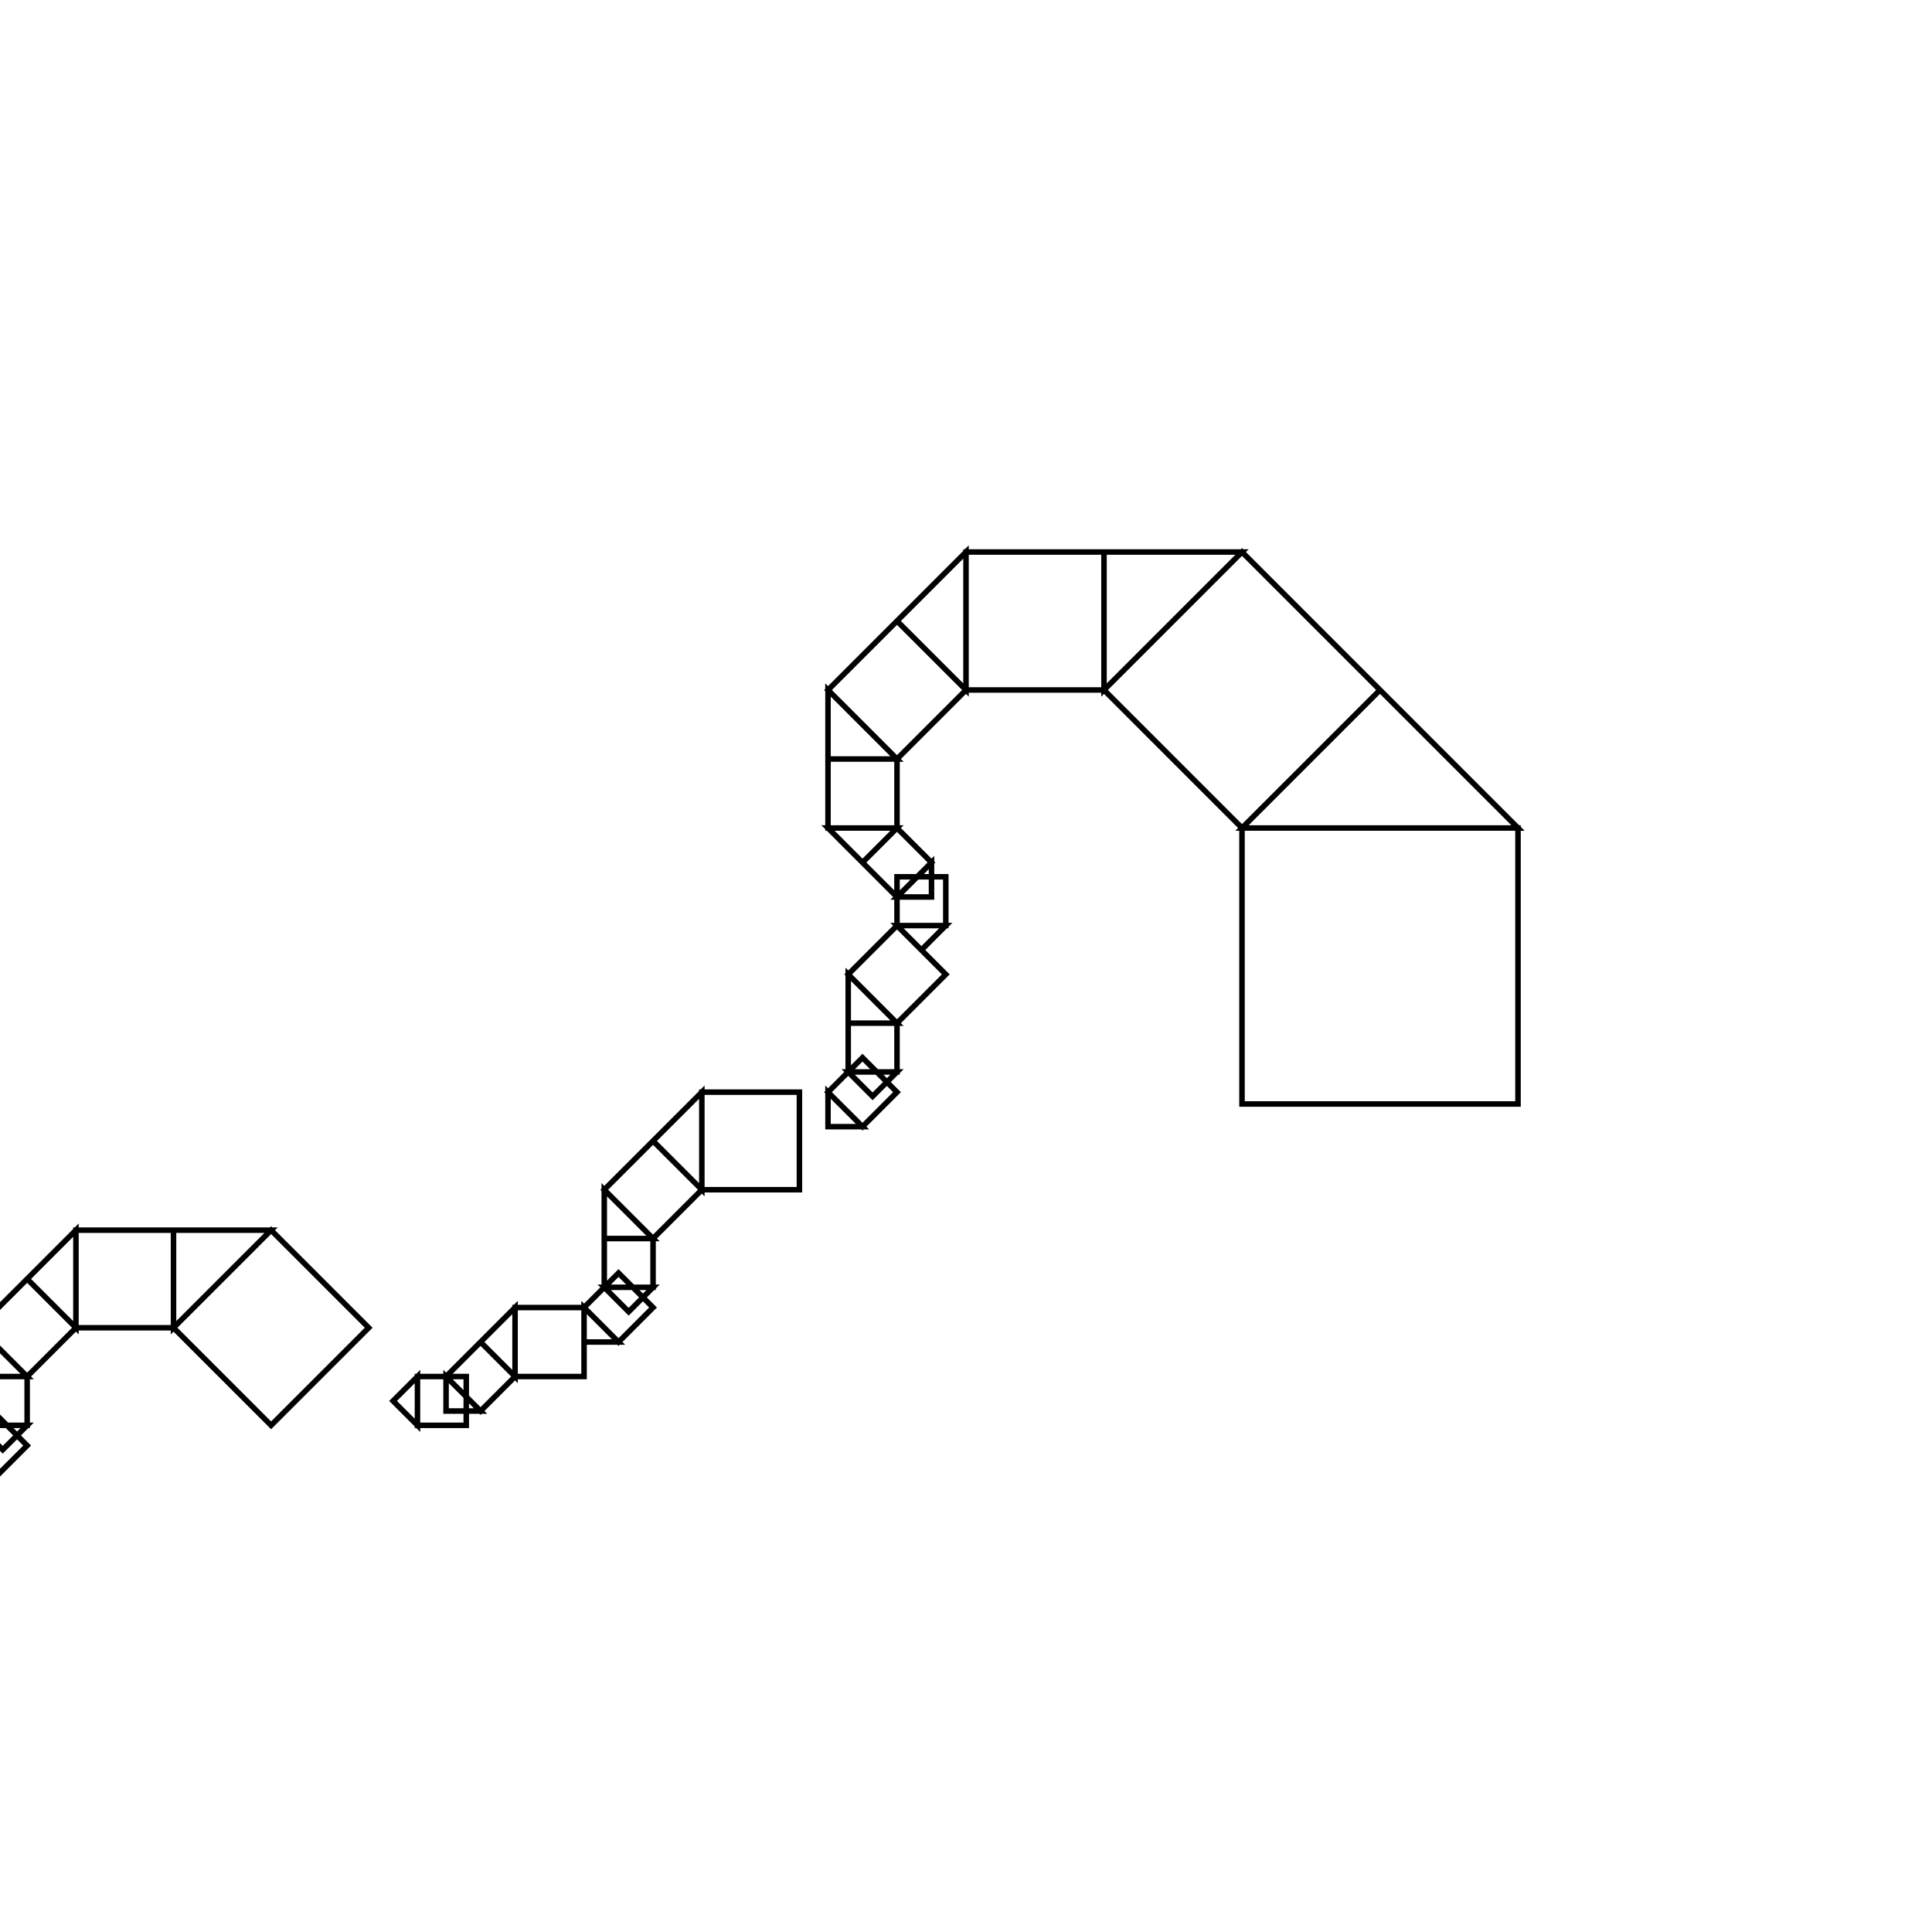
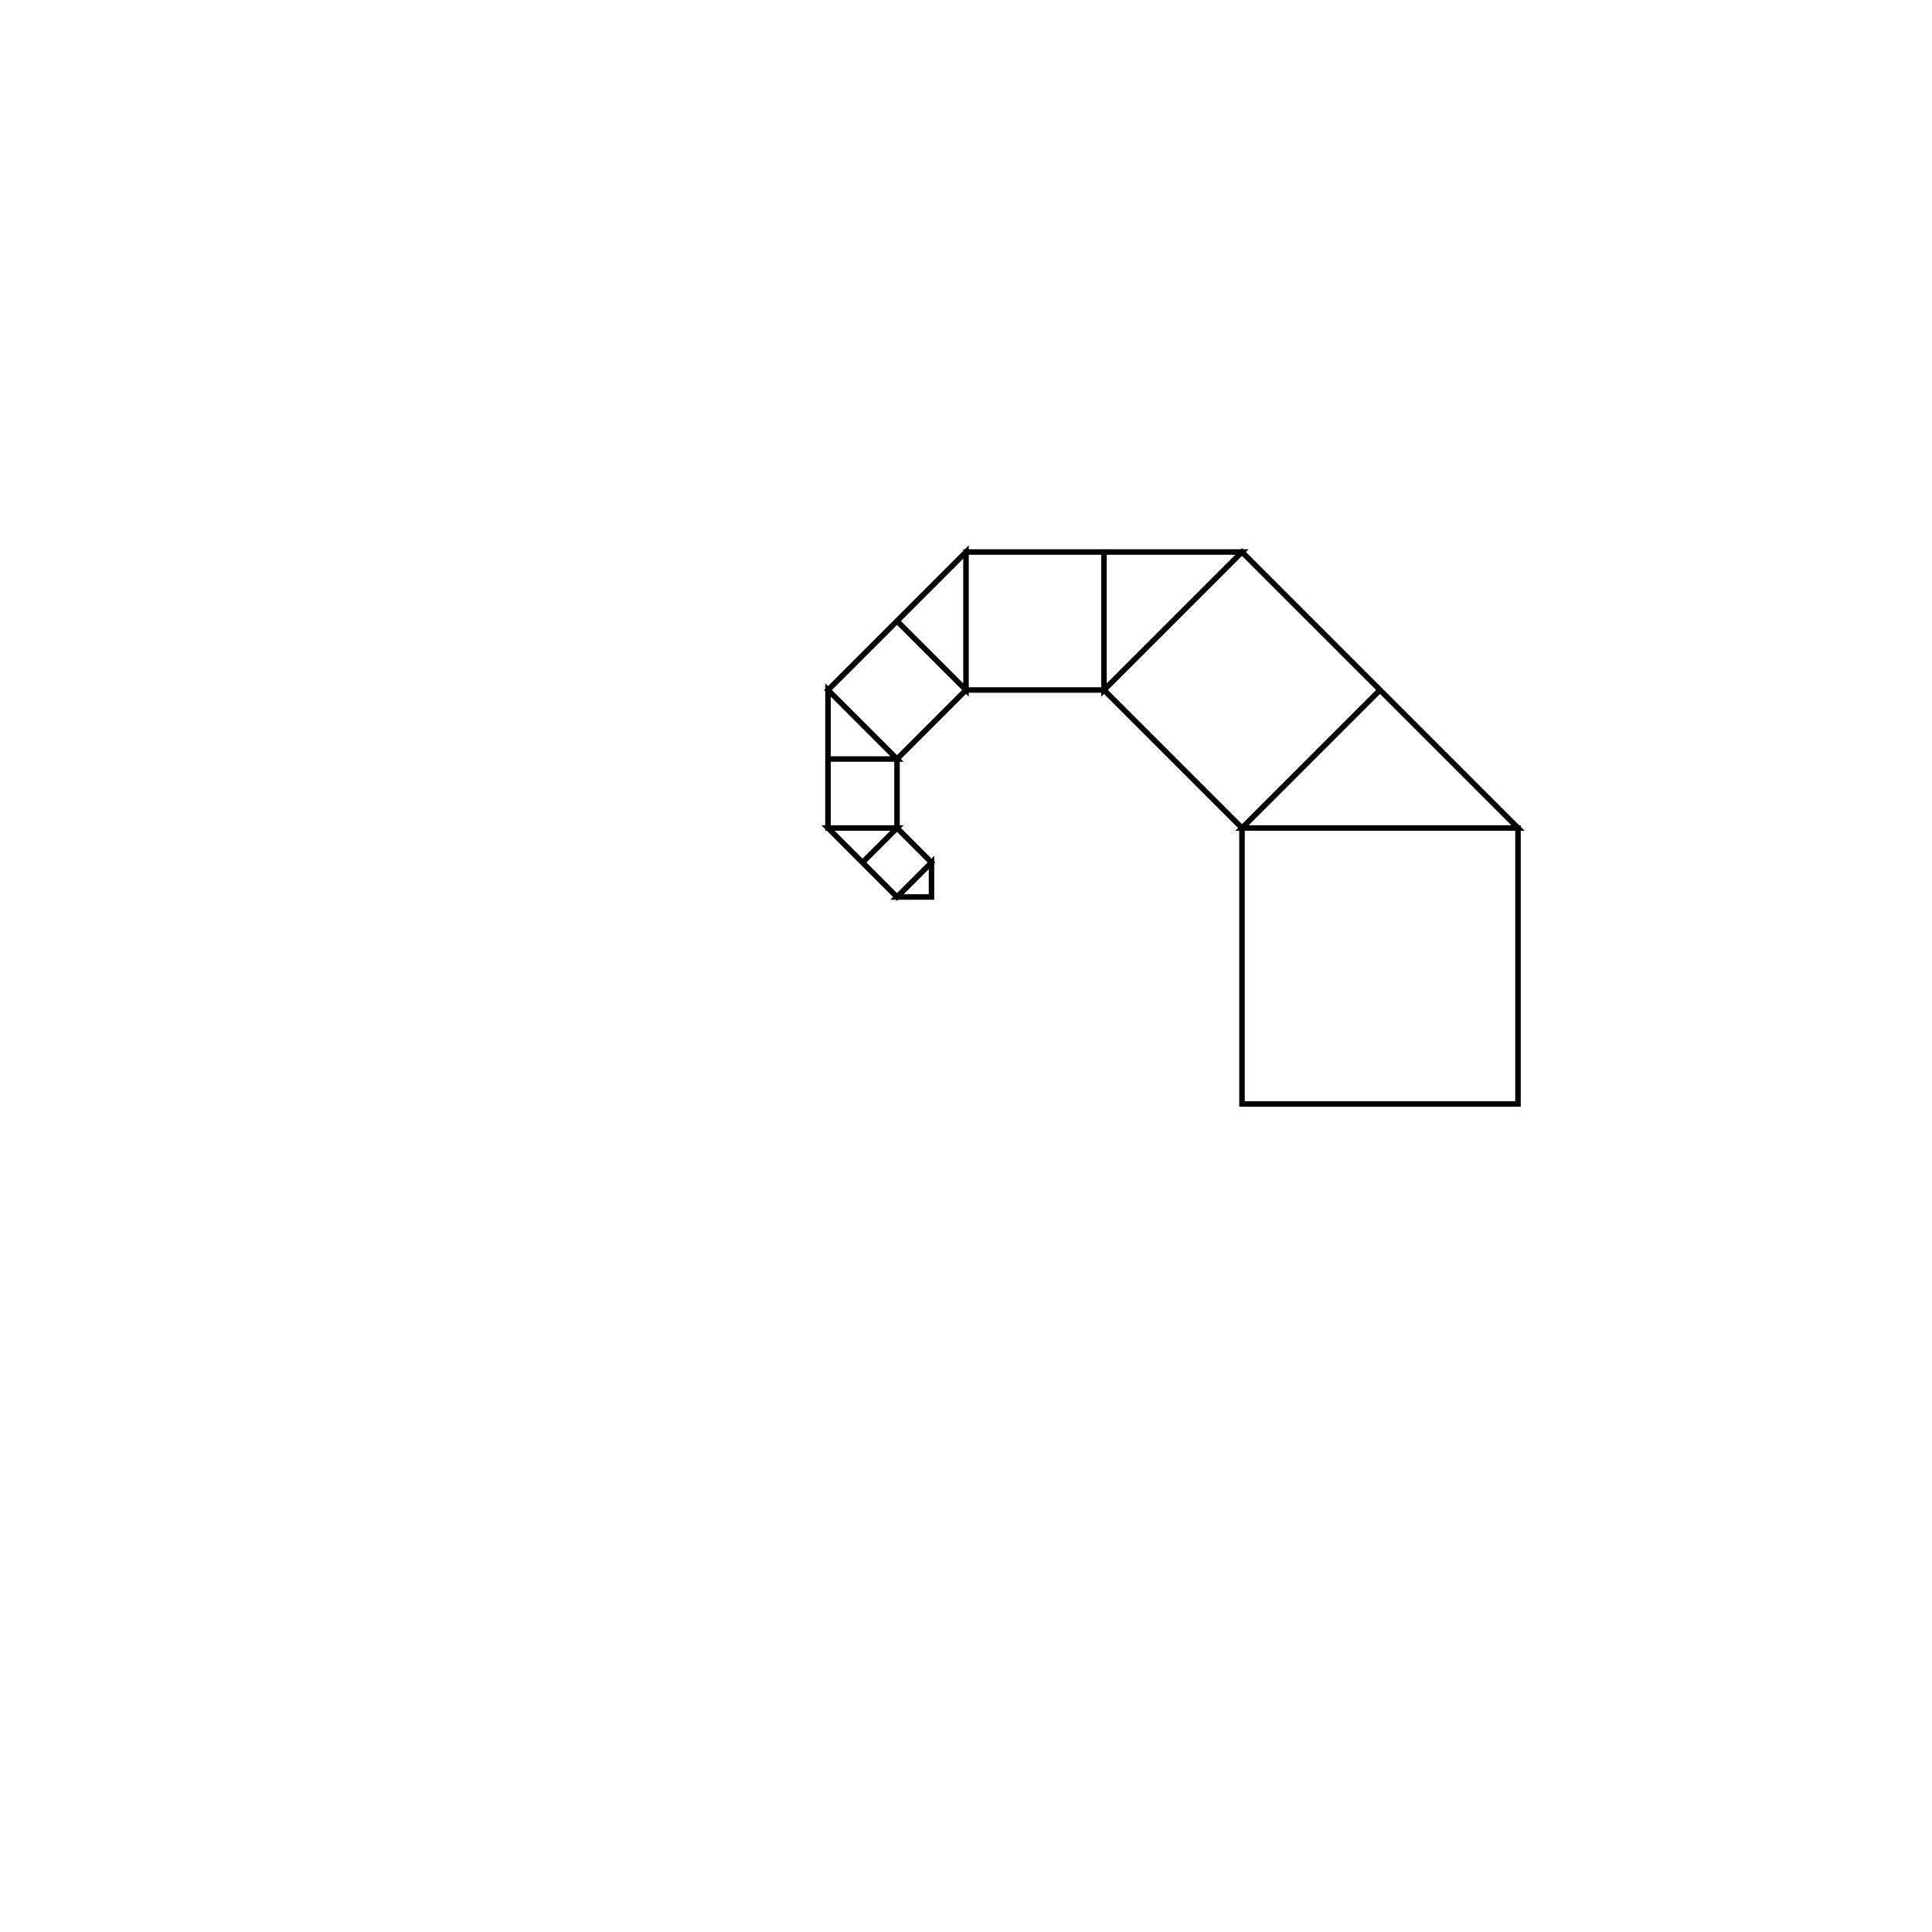
<svg xmlns="http://www.w3.org/2000/svg" width="700pt" height="700pt" viewBox="0 0 700 700" version="1.1">
  <g id="surface1">
-     <path style="fill:none;stroke-width:2;stroke-linecap:butt;stroke-linejoin:miter;stroke:rgb(0%,0%,0%);stroke-opacity:1;stroke-miterlimit:10;" d="M 1442.462 156.066 L 1542.462 156.066 L 1542.462 256.066 L 1442.462 256.066 Z M 1442.462 156.066 L 1542.462 156.066 L 1492.462 106.066 Z M 1392.462 106.066 L 1442.462 56.066 L 1492.462 106.066 L 1442.462 156.066 Z M 1392.462 106.066 L 1442.462 56.066 L 1392.462 56.066 Z M 1342.462 106.066 L 1342.462 56.066 L 1392.462 56.066 L 1392.462 106.066 Z M 1342.462 106.066 L 1342.462 56.066 L 1317.462 81.066 Z M 1317.462 131.066 L 1292.462 106.066 L 1317.462 81.066 L 1342.462 106.066 Z M 1317.462 131.066 L 1292.462 106.066 L 1292.462 131.066 Z M 1317.462 156.066 L 1292.462 156.066 L 1292.462 131.066 L 1317.462 131.066 Z M 1317.462 156.066 L 1292.462 156.066 L 1304.962 168.566 Z M 1329.962 168.566 L 1317.462 181.066 L 1304.962 168.566 L 1317.462 156.066 Z M 1329.962 168.566 L 1317.462 181.066 L 1329.962 181.066 Z M 1335.138 191.421 L 1317.462 191.421 L 1317.462 173.746 L 1335.138 173.746 Z M 1335.138 191.421 L 1317.462 191.421 L 1326.302 200.261 Z M 1317.462 226.777 L 1299.786 209.101 L 1317.462 191.425 L 1335.138 209.101 Z M 1317.462 226.777 L 1299.786 209.097 L 1299.786 226.777 Z M 1317.462 244.453 L 1299.786 244.453 L 1299.786 226.777 L 1317.462 226.777 Z M 1317.462 244.453 L 1299.786 244.453 L 1308.622 253.293 Z M 1304.962 264.277 L 1292.462 251.777 L 1304.962 239.277 L 1317.462 251.777 Z M 1304.962 264.277 L 1292.462 251.777 L 1292.462 264.277 Z M 1246.751 287.132 L 1246.751 251.777 L 1282.107 251.777 L 1282.107 287.132 Z M 1246.751 287.132 L 1246.751 251.777 L 1229.075 269.453 Z M 1229.075 304.808 L 1211.4 287.132 L 1229.075 269.457 L 1246.751 287.132 Z M 1229.075 304.808 L 1211.396 287.132 L 1211.396 304.808 Z M 1229.075 322.488 L 1211.4 322.488 L 1211.4 304.812 L 1229.075 304.812 Z M 1229.075 322.488 L 1211.396 322.488 L 1220.236 331.328 Z M 1216.575 342.308 L 1204.075 329.808 L 1216.575 317.308 L 1229.075 329.808 Z M 1216.575 342.308 L 1204.075 329.808 L 1204.075 342.308 Z M 1179.075 354.808 L 1179.075 329.808 L 1204.075 329.808 L 1204.075 354.808 Z M 1179.075 354.808 L 1179.075 329.808 L 1166.575 342.308 Z M 1166.575 367.308 L 1154.075 354.808 L 1166.575 342.308 L 1179.075 354.808 Z M 1166.575 367.308 L 1154.075 354.808 L 1154.075 367.308 Z M 1143.72 372.488 L 1143.72 354.812 L 1161.396 354.812 L 1161.396 372.488 Z M 1143.72 372.488 L 1143.72 354.808 L 1134.88 363.648 Z M 1055.329 337.132 L 1090.685 301.777 L 1126.04 337.132 L 1090.685 372.488 Z M 1055.329 337.132 L 1090.685 301.777 L 1055.329 301.777 Z M 1019.974 337.132 L 1019.974 301.777 L 1055.329 301.777 L 1055.329 337.132 Z M 1019.974 337.132 L 1019.974 301.777 L 1002.298 319.453 Z M 1002.298 354.808 L 984.622 337.132 L 1002.298 319.457 L 1019.974 337.132 Z M 1002.298 354.808 L 984.618 337.132 L 984.618 354.808 Z M 1002.298 372.488 L 984.622 372.488 L 984.622 354.812 L 1002.298 354.812 Z M 1002.298 372.488 L 984.618 372.488 L 993.458 381.328 Z M 989.798 392.308 L 977.298 379.808 L 989.798 367.308 L 1002.298 379.808 Z M 989.798 392.308 L 977.298 379.808 L 977.298 392.308 Z M 952.298 404.808 L 952.298 379.808 L 977.298 379.808 L 977.298 404.808 Z M 952.298 404.808 L 952.298 379.808 L 939.798 392.308 Z M 939.798 417.308 L 927.298 404.808 L 939.798 392.308 L 952.298 404.808 Z M 939.798 417.308 L 927.298 404.808 L 927.298 417.308 Z M 916.943 422.488 L 916.943 404.812 L 934.618 404.812 L 934.618 422.488 Z M 916.943 422.488 L 916.943 404.808 L 908.103 413.648 Z M 859.618 397.488 L 884.618 372.488 L 909.618 397.488 L 884.618 422.488 Z M 859.618 397.488 L 884.618 372.488 L 859.618 372.488 Z M 834.618 397.488 L 834.618 372.488 L 859.618 372.488 L 859.618 397.488 Z M 834.618 397.488 L 834.618 372.488 L 822.118 384.988 Z M 822.118 409.988 L 809.618 397.488 L 822.118 384.988 L 834.618 397.488 Z M 822.118 409.988 L 809.618 397.488 L 809.618 409.988 Z M 799.263 415.164 L 799.263 397.488 L 816.939 397.488 L 816.939 415.164 Z M 799.263 415.164 L 799.263 397.488 L 790.427 406.328 Z M 763.907 397.488 L 781.583 379.812 L 799.259 397.488 L 781.583 415.164 Z M 763.907 397.488 L 781.587 379.808 L 763.907 379.808 Z M 746.232 397.488 L 746.232 379.812 L 763.907 379.812 L 763.907 397.488 Z M 746.232 397.488 L 746.232 379.808 L 737.392 388.648 Z M 726.407 384.988 L 738.907 372.488 L 751.407 384.988 L 738.907 397.488 Z M 726.407 384.988 L 738.907 372.488 L 726.407 372.488 Z M 668.196 256.066 L 738.907 256.066 L 738.907 326.777 L 668.196 326.777 Z M 668.196 256.066 L 738.907 256.066 L 703.552 220.711 Z M 632.841 220.711 L 668.196 185.355 L 703.552 220.711 L 668.196 256.066 Z M 632.841 220.711 L 668.196 185.355 L 632.841 185.355 Z M 597.486 220.711 L 597.486 185.355 L 632.841 185.355 L 632.841 220.711 Z M 597.486 220.711 L 597.486 185.355 L 579.81 203.035 Z M 579.81 238.39 L 562.134 220.714 L 579.81 203.039 L 597.486 220.714 Z M 579.81 238.39 L 562.13 220.711 L 562.13 238.39 Z M 579.81 256.066 L 562.134 256.066 L 562.134 238.39 L 579.81 238.39 Z M 579.81 256.066 L 562.13 256.066 L 570.97 264.906 Z M 567.31 275.89 L 554.81 263.39 L 567.31 250.89 L 579.81 263.39 Z M 567.31 275.89 L 554.81 263.39 L 554.81 275.89 Z M 529.81 288.39 L 529.81 263.39 L 554.81 263.39 L 554.81 288.39 Z M 529.81 288.39 L 529.81 263.39 L 517.31 275.89 Z M 517.31 300.89 L 504.81 288.39 L 517.31 275.89 L 529.81 288.39 Z M 517.31 300.89 L 504.81 288.39 L 504.81 300.89 Z M 494.454 306.066 L 494.454 288.39 L 512.13 288.39 L 512.13 306.066 Z M 494.454 306.066 L 494.454 288.39 L 485.614 297.226 Z M 437.13 281.066 L 462.13 256.066 L 487.13 281.066 L 462.13 306.066 Z M 437.13 281.066 L 462.13 256.066 L 437.13 256.066 Z M 412.13 281.066 L 412.13 256.066 L 437.13 256.066 L 437.13 281.066 Z M 412.13 281.066 L 412.13 256.066 L 399.63 268.566 Z M 399.63 293.566 L 387.13 281.066 L 399.63 268.566 L 412.13 281.066 Z M 399.63 293.566 L 387.13 281.066 L 387.13 293.566 Z M 376.779 298.742 L 376.779 281.066 L 394.454 281.066 L 394.454 298.742 Z M 376.779 298.742 L 376.779 281.066 L 367.939 289.906 Z M 341.423 281.066 L 359.099 263.39 L 376.775 281.066 L 359.099 298.742 Z M 341.423 281.066 L 359.099 263.39 L 341.423 263.39 Z M 323.743 281.066 L 323.743 263.39 L 341.419 263.39 L 341.419 281.066 Z M 323.743 281.066 L 323.743 263.39 L 314.904 272.226 Z M 303.923 268.566 L 316.423 256.066 L 328.923 268.566 L 316.423 281.066 Z M 303.923 268.566 L 316.423 256.066 L 303.923 256.066 Z M 266.423 181.066 L 316.423 181.066 L 316.423 231.066 L 266.423 231.066 Z M 266.423 181.066 L 316.423 181.066 L 291.423 156.066 Z M 241.423 156.066 L 266.423 131.066 L 291.423 156.066 L 266.423 181.066 Z M 241.423 156.066 L 266.423 131.066 L 241.423 131.066 Z M 216.423 156.066 L 216.423 131.066 L 241.423 131.066 L 241.423 156.066 Z M 216.423 156.066 L 216.423 131.066 L 203.923 143.566 Z M 203.923 168.566 L 191.423 156.066 L 203.923 143.566 L 216.423 156.066 Z M 203.923 168.566 L 191.423 156.066 L 191.423 168.566 Z M 181.068 173.742 L 181.068 156.066 L 198.743 156.066 L 198.743 173.742 Z M 181.068 173.742 L 181.068 156.066 L 172.228 164.906 Z M 145.712 156.066 L 163.388 138.39 L 181.064 156.066 L 163.388 173.742 Z M 145.712 156.066 L 163.388 138.39 L 145.712 138.39 Z M 128.032 156.066 L 128.032 138.39 L 145.708 138.39 L 145.708 156.066 Z M 128.032 156.066 L 128.032 138.39 L 119.193 147.226 Z M 108.212 143.566 L 120.712 131.066 L 133.212 143.566 L 120.712 156.066 Z M 108.212 143.566 L 120.712 131.066 L 108.212 131.066 Z M 85.357 85.355 L 120.712 85.355 L 120.712 120.711 L 85.357 120.711 Z M 85.357 85.355 L 120.712 85.355 L 103.032 67.679 Z M 67.677 67.679 L 85.353 50.004 L 103.029 67.679 L 85.353 85.355 Z M 67.677 67.679 L 85.357 50 L 67.677 50 Z M 50.001 67.679 L 50.001 50.004 L 67.677 50.004 L 67.677 67.679 Z M 50.001 67.679 L 50.001 50 L 41.161 58.839 Z M 30.177 55.179 L 42.677 42.679 L 55.177 55.179 L 42.677 67.679 Z M 30.177 55.179 L 42.677 42.679 L 30.177 42.679 Z M 17.677 17.679 L 42.677 17.679 L 42.677 42.679 L 17.677 42.679 Z M 17.677 17.679 L 42.677 17.679 L 30.177 5.179 Z M 5.177 5.179 L 17.677 -7.321 L 30.177 5.179 L 17.677 17.679 Z M 5.177 5.179 L 17.677 -7.321 L 5.177 -7.321 Z M 0.001 -17.676 L 17.677 -17.676 L 17.677 -0 L 0.001 -0 Z M 0.001 -17.676 L 17.677 -17.676 L 8.837 -26.516 Z M 0.001 -17.676 " transform="matrix(1,-0.000000000000006939,0.000000000000006939,1,-992.4621,143.934)" />
+     <path style="fill:none;stroke-width:2;stroke-linecap:butt;stroke-linejoin:miter;stroke:rgb(0%,0%,0%);stroke-opacity:1;stroke-miterlimit:10;" d="M -88.388 -88.388 L -159.099 -159.099 L -88.388 -229.81 L -17.678 -159.099 Z M -88.388 -88.388 L -159.099 -159.099 L -159.099 -88.388 Z M -88.388 -17.678 L -159.099 -17.678 L -159.099 -88.388 L -88.388 -88.388 Z M -88.388 -17.678 L -159.099 -17.678 L -123.744 17.678 Z M -53.033 17.678 L -88.388 53.033 L -123.744 17.678 L -88.388 -17.678 Z M -53.033 17.678 L -88.388 53.033 L -53.033 53.033 Z M -17.678 17.678 L -17.678 53.033 L -53.033 53.033 L -53.033 17.678 Z M -17.678 17.678 L -17.678 53.033 L -0 35.355 Z M -0 -0 L 17.678 17.678 L -0 35.355 L -17.678 17.678 Z M -0 -0 L 17.678 17.678 L 17.678 -0 Z M -0 -17.678 L 17.678 -17.678 L 17.678 -0 L -0 -0 Z M -0 -17.678 L 17.678 -17.678 L 8.839 -26.517 Z M -0 -17.678 " transform="matrix(-0.707107,0.707107,-0.707107,-0.707107,325,300)" />
  </g>
</svg>
